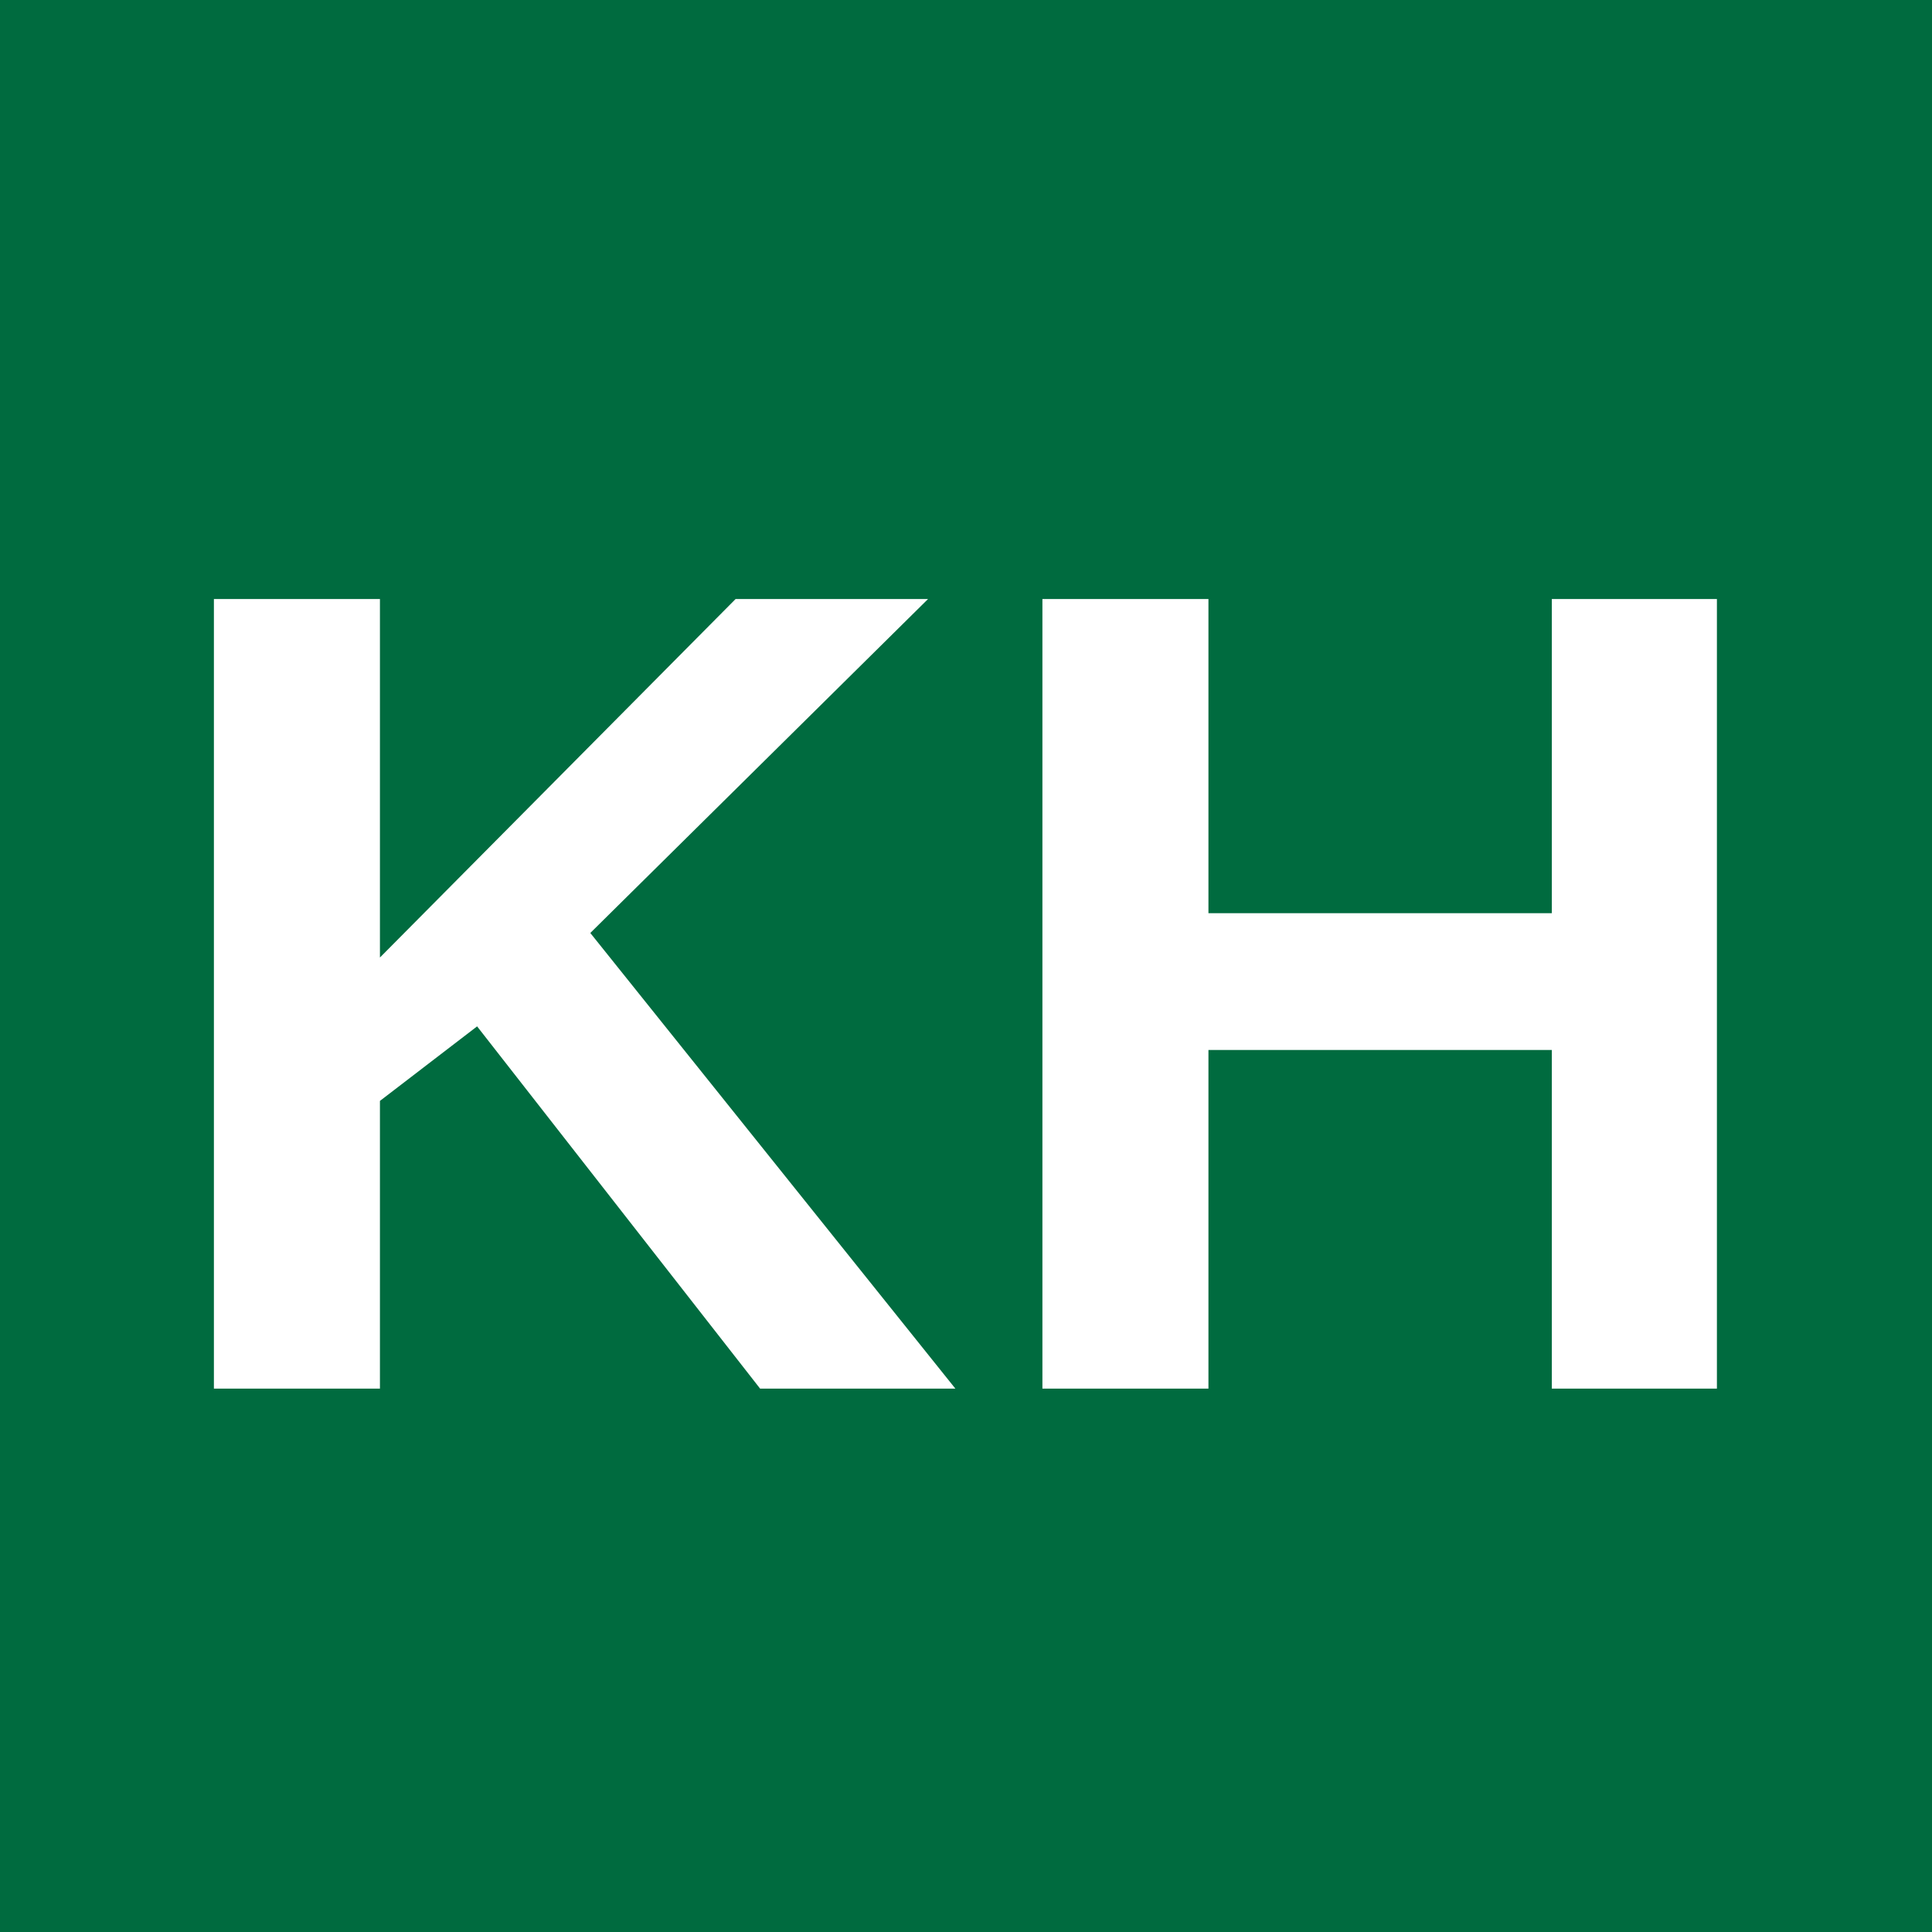
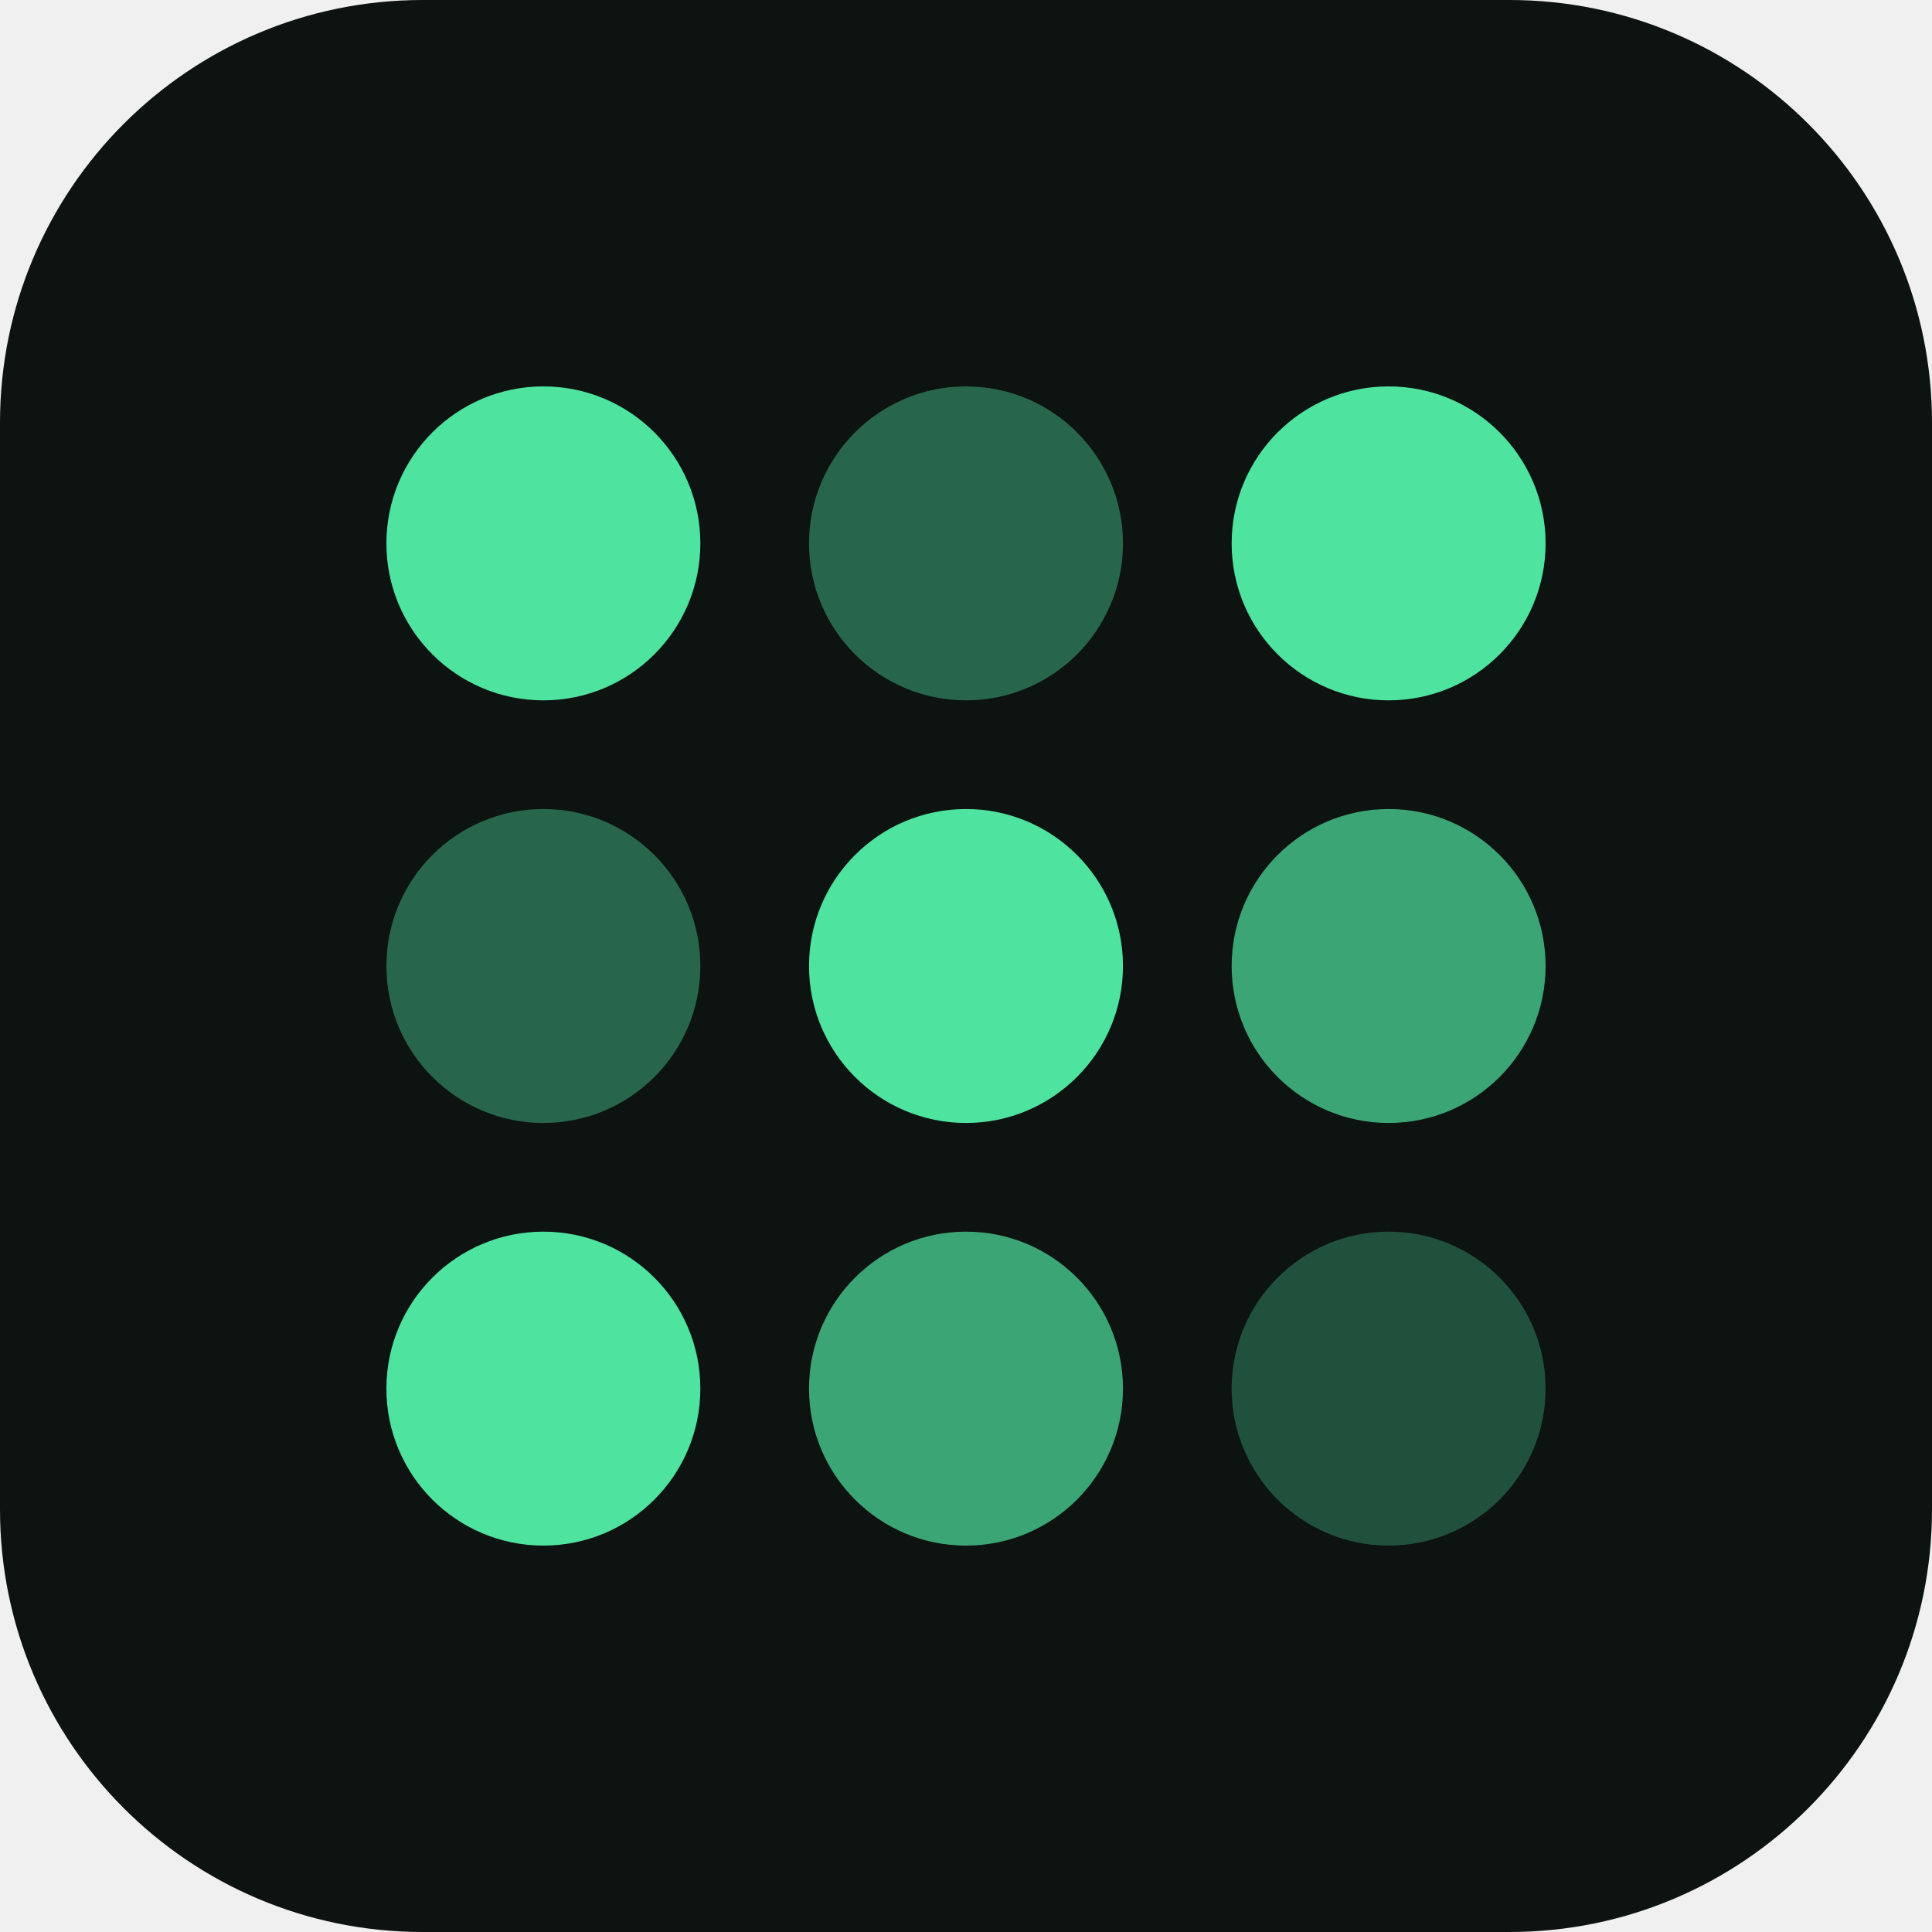
<svg xmlns="http://www.w3.org/2000/svg" viewBox="0 0 32 32">
-   <rect width="32" height="32" fill="#006b3f" />
-   <text x="16" y="23" text-anchor="middle" font-family="Arial, Helvetica, sans-serif" font-size="19" font-weight="700" fill="#fff">KH</text>
+   <rect width="32" height="32" rx="7" fill="#0c1311" />
+   <g fill="#4fe3a0">
+     <circle cx="9" cy="9" r="2.6" />
+     <circle cx="16" cy="9" r="2.6" opacity=".4" />
+     <circle cx="23" cy="9" r="2.6" />
+     <circle cx="9" cy="16" r="2.6" opacity=".4" />
+     <circle cx="16" cy="16" r="2.6" />
+     <circle cx="23" cy="16" r="2.6" opacity=".7" />
+     <circle cx="9" cy="23" r="2.6" />
+     <circle cx="16" cy="23" r="2.6" opacity=".7" />
+     <circle cx="23" cy="23" r="2.6" opacity=".3" />
+   </g>
</svg>
